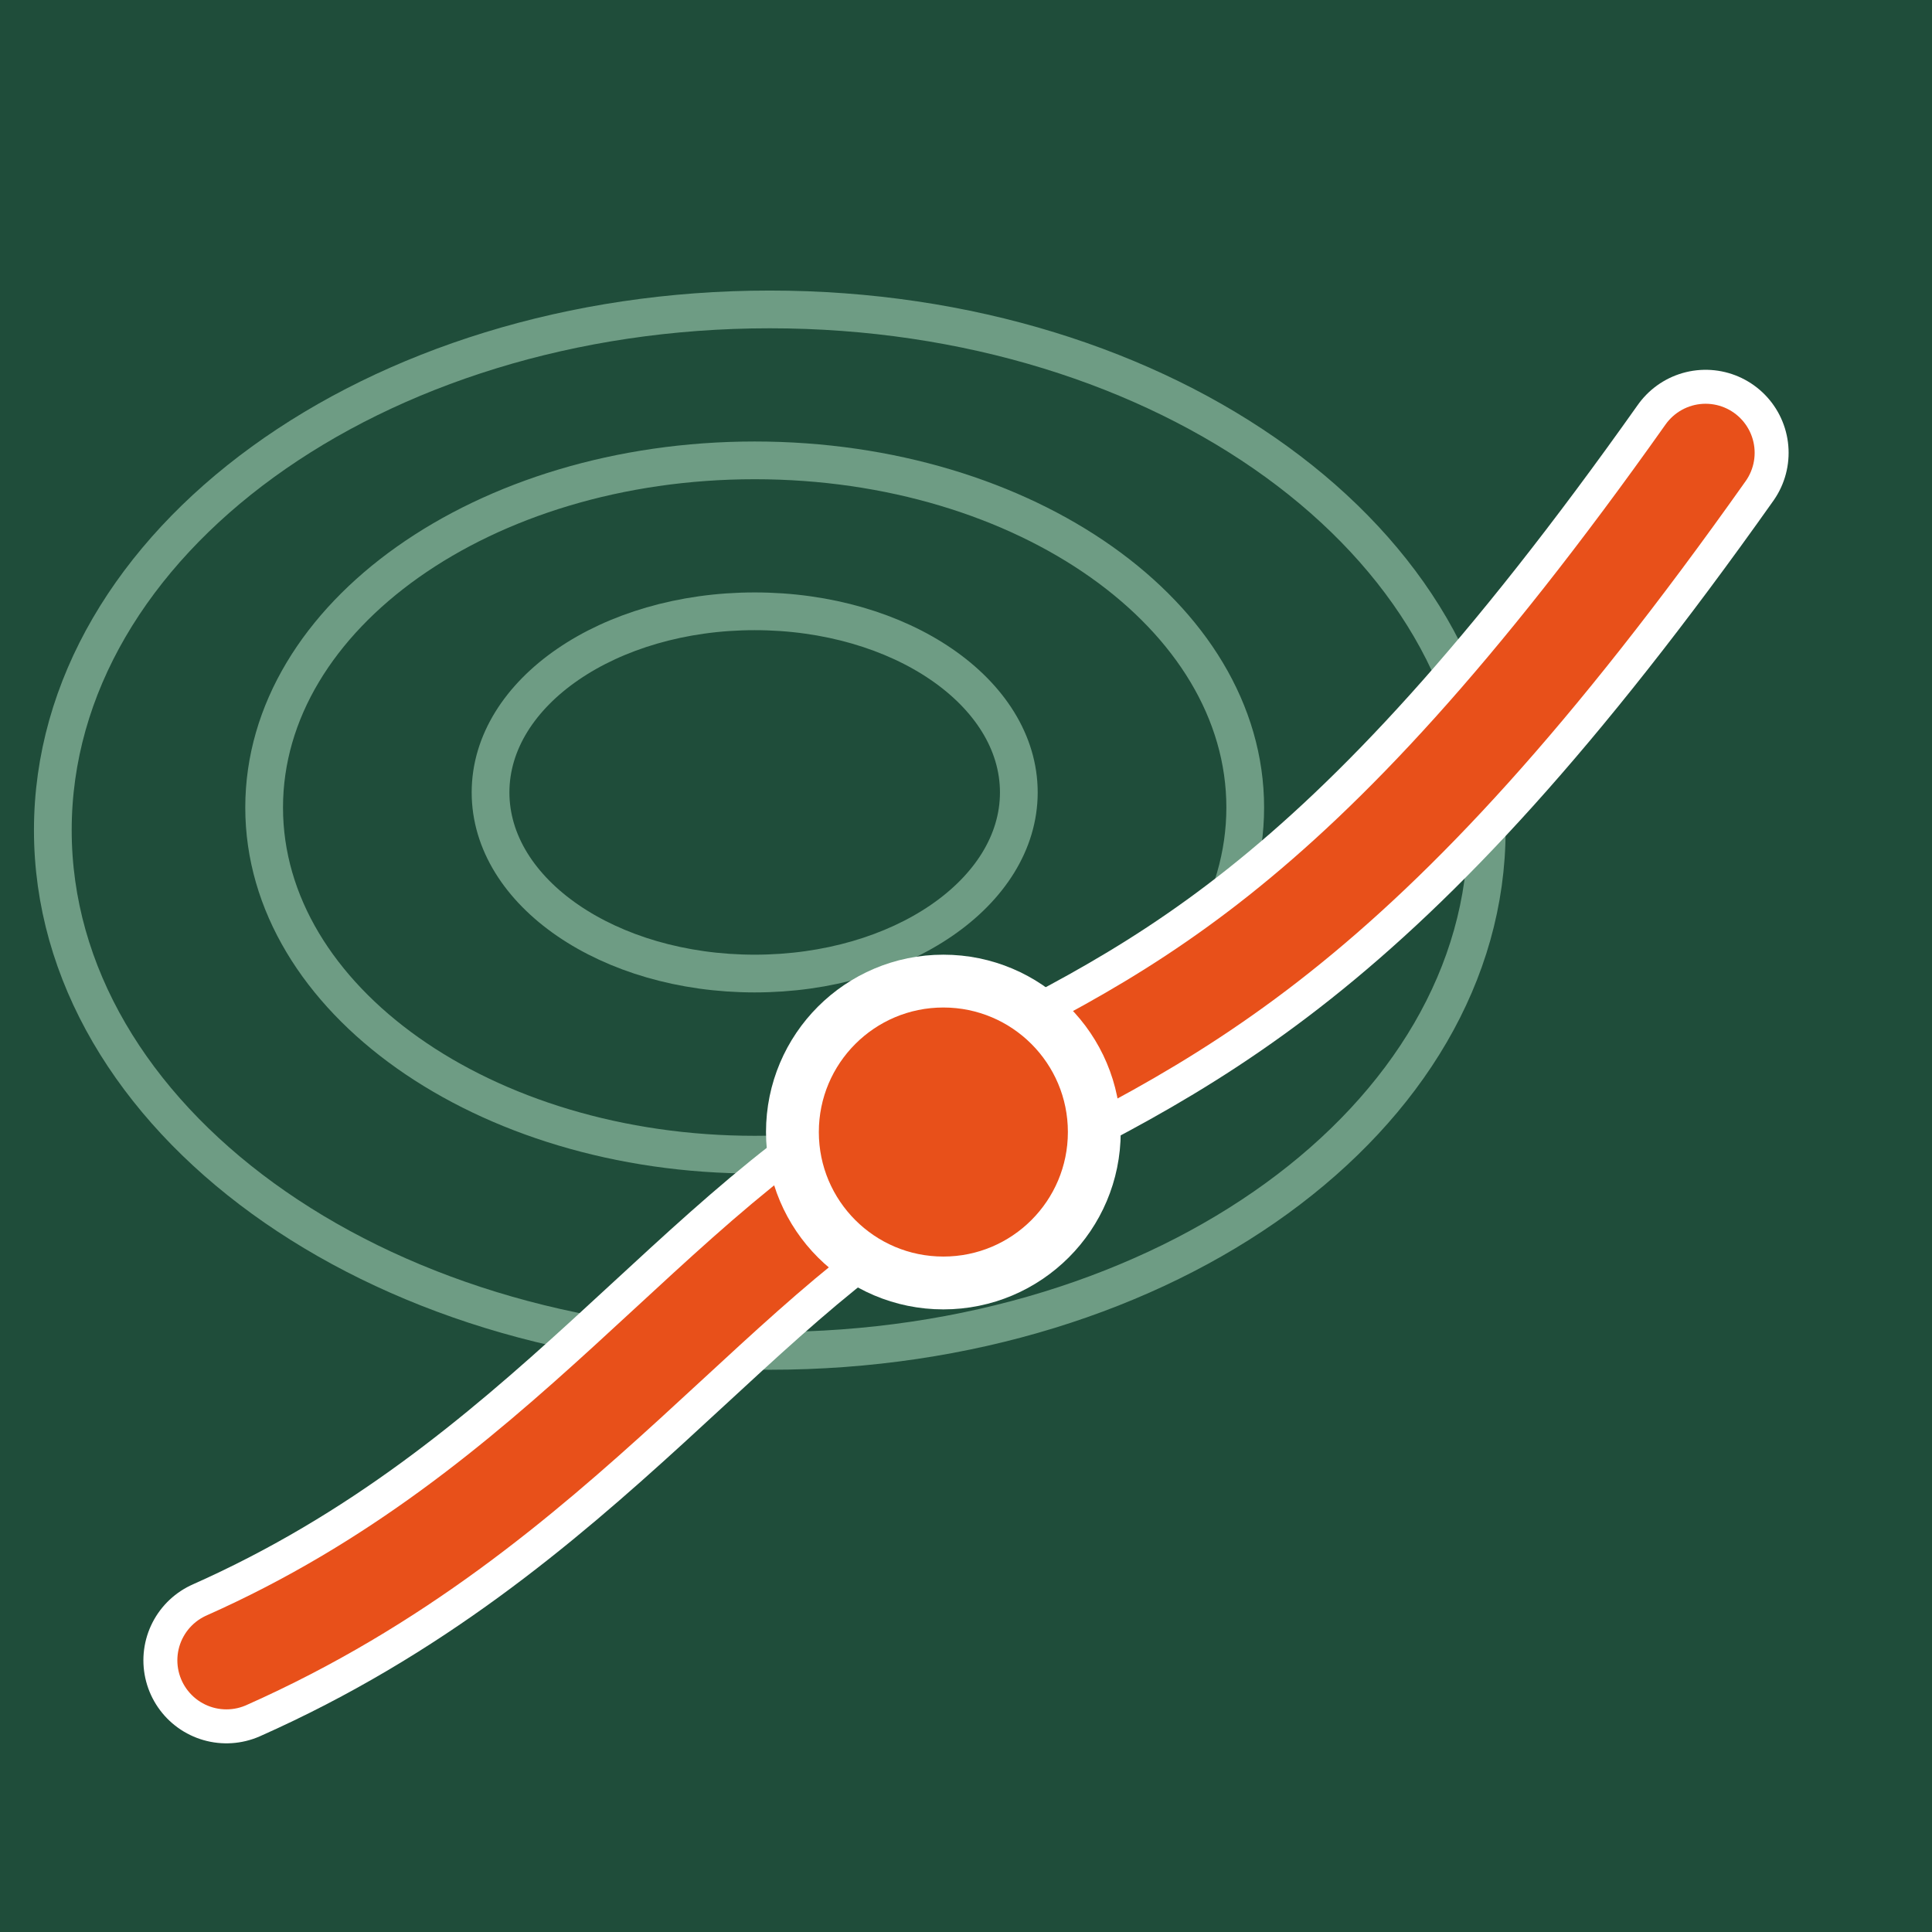
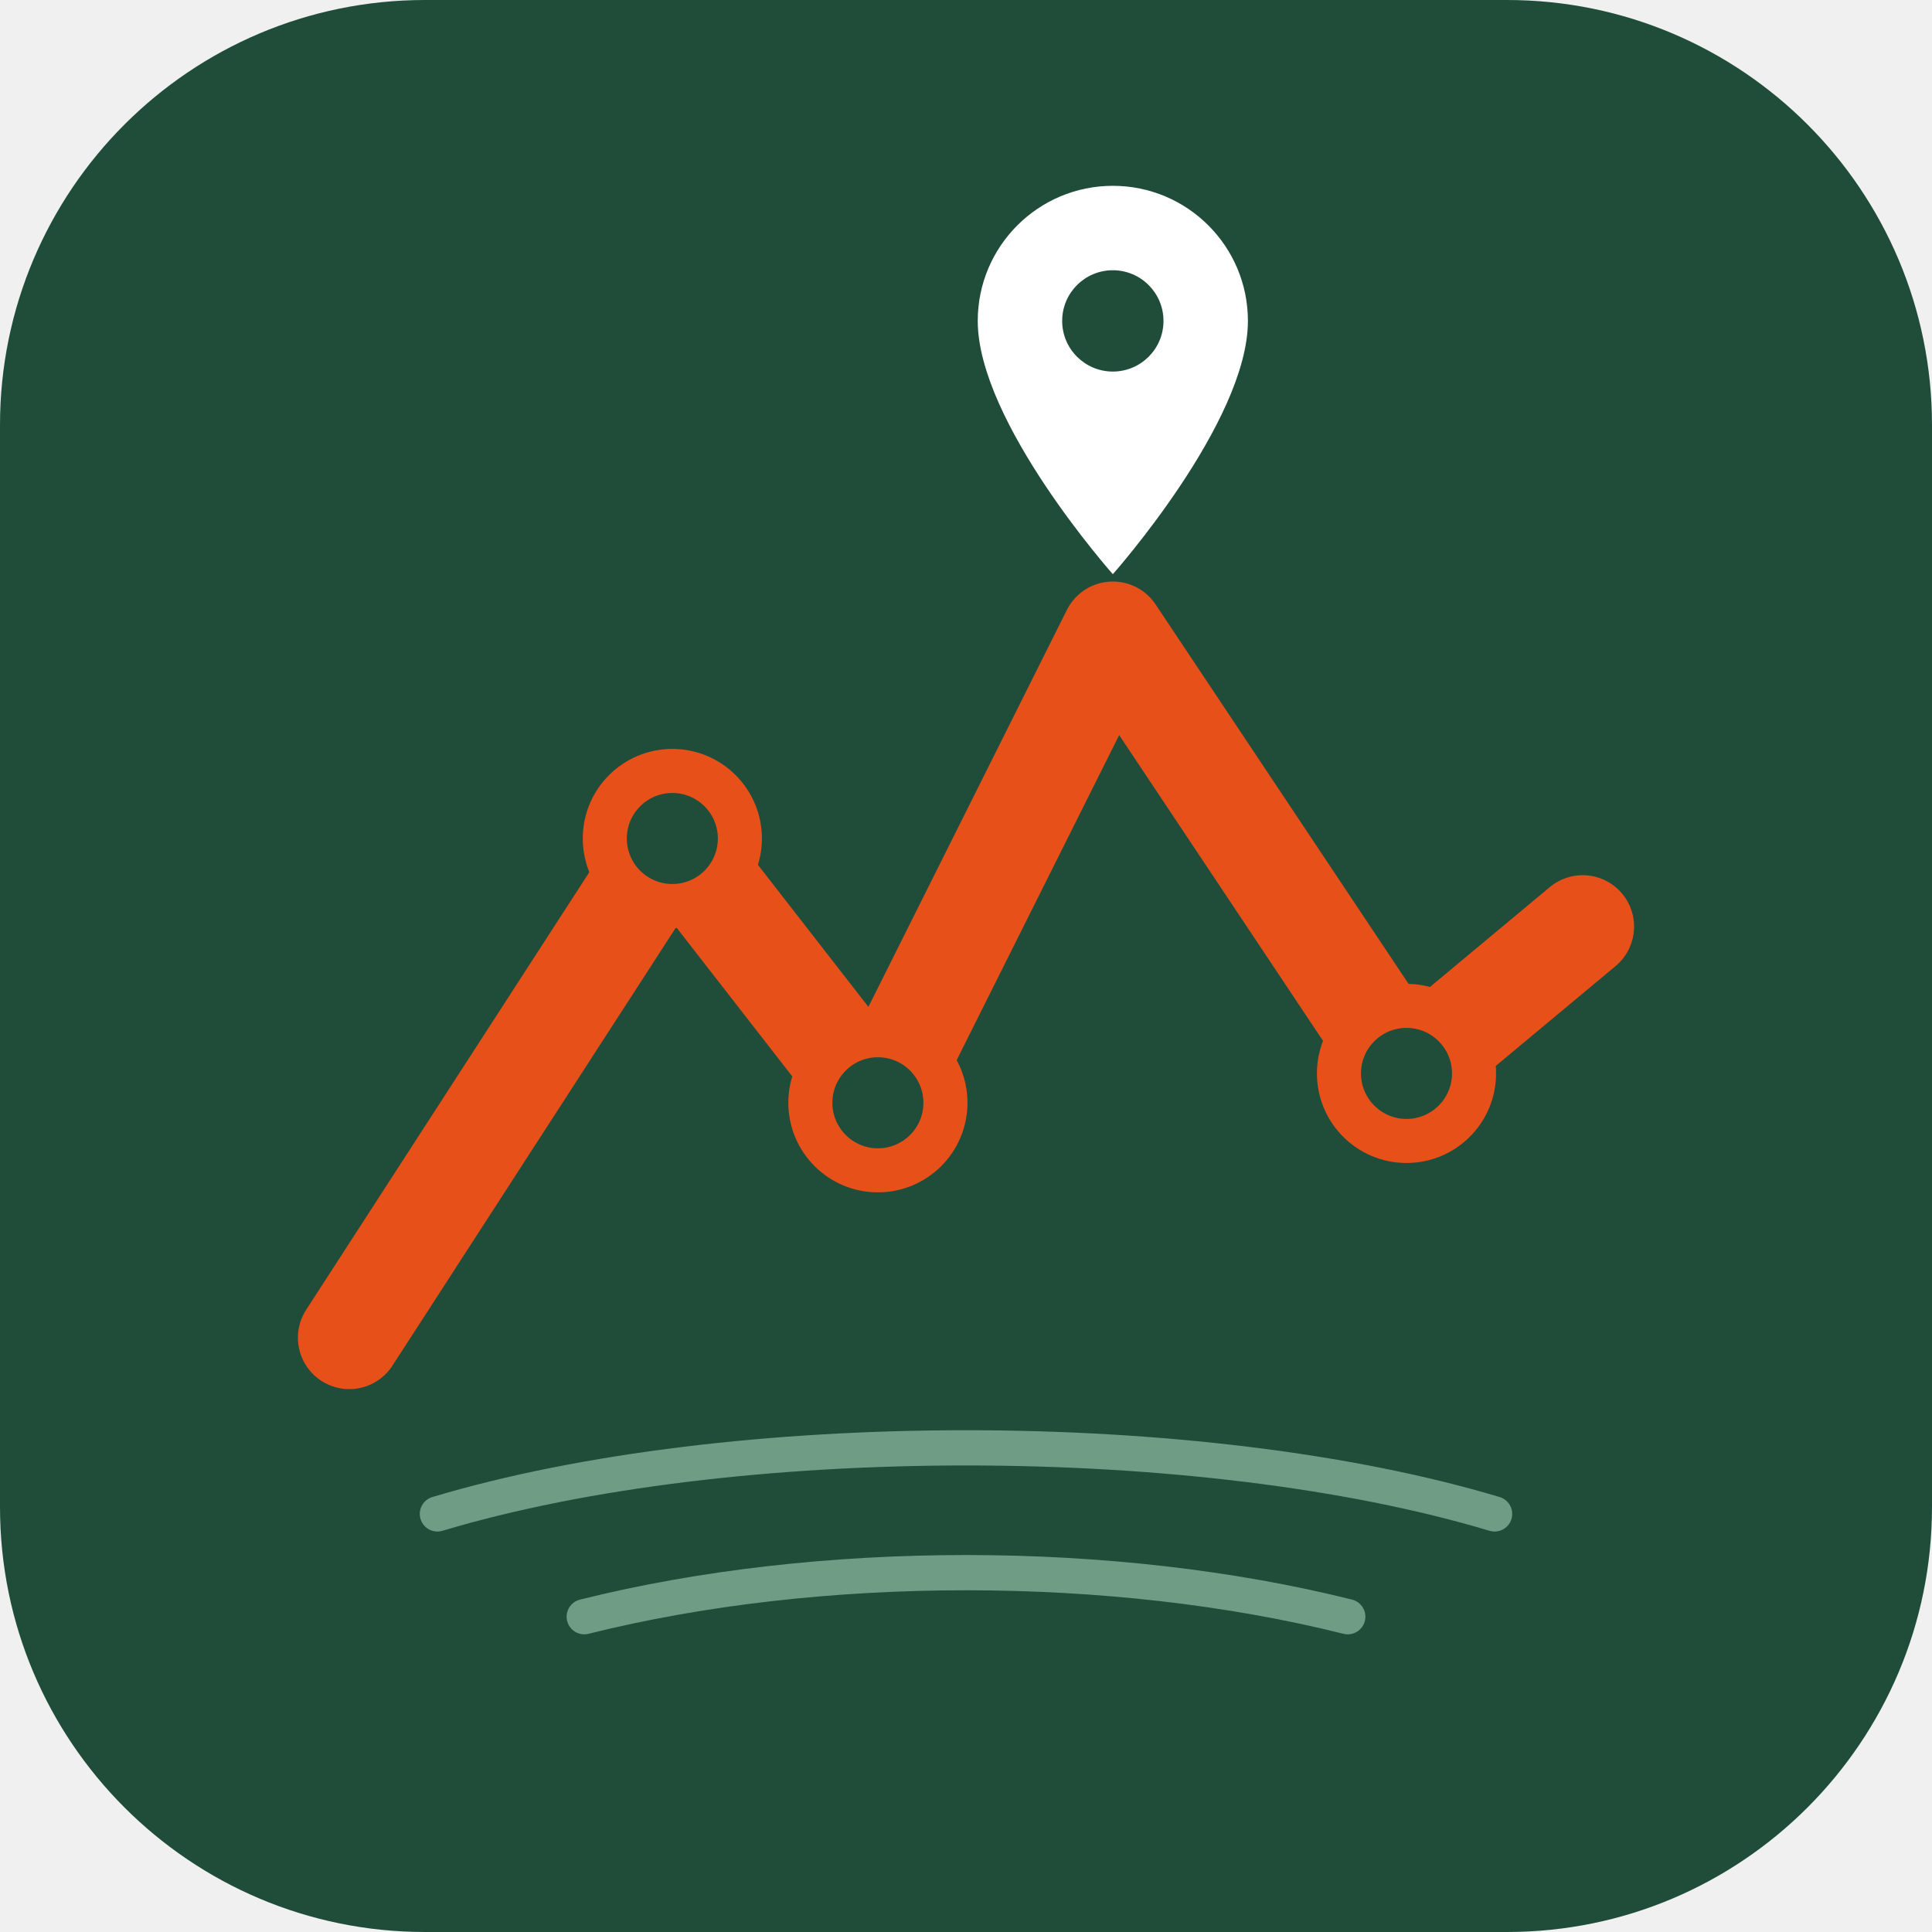
- <svg xmlns="http://www.w3.org/2000/svg" viewBox="0 0 512 512">
-   <rect width="512" height="512" fill="#1F4D3A" />
-   <g fill="none" stroke="#6E9C84" stroke-width="10">
-     <ellipse cx="200" cy="210" rx="70" ry="48" />
-     <ellipse cx="200" cy="214" rx="130" ry="92" />
-     <ellipse cx="204" cy="220" rx="190" ry="138" />
+ <svg xmlns="http://www.w3.org/2000/svg" viewBox="0 0 100 100">
+   <rect width="100" height="100" rx="22" fill="#1F4D3A" />
+   <g transform="translate(12 13) scale(0.76)">
+     <g fill="none" stroke="#6E9C84" stroke-width="2.4" stroke-linecap="round">
+       <path d="M14 86 C 34 80, 66 80, 86 86" />
+       <path d="M24 93 C 40 89, 60 89, 76 93" />
+     </g>
+     <path d="M8 74 L30 40 L44 58 L60 26 L80 56 L92 46" fill="none" stroke="#E8501A" stroke-width="7" stroke-linecap="round" stroke-linejoin="round" />
+     <circle cx="30" cy="40" r="4.6" fill="#1F4D3A" stroke="#E8501A" stroke-width="3" />
+     <circle cx="44" cy="58" r="4.6" fill="#1F4D3A" stroke="#E8501A" stroke-width="3" />
+     <circle cx="80" cy="56" r="4.6" fill="#1F4D3A" stroke="#E8501A" stroke-width="3" />
+     <path transform="translate(60 22) scale(1.15)" d="M0 0 C 0 0, -8 -9, -8 -15 A 8 8 0 0 1 8 -15 C 8 -9, 0 0, 0 0 Z" fill="#FFFFFF" />
+     <circle cx="60" cy="4.75" r="3.45" fill="#1F4D3A" />
  </g>
-   <path d="M60 440 C 150 400 190 330 250 300 S 360 250 452 120" fill="none" stroke="#fff" stroke-width="44" stroke-linecap="round" />
-   <path d="M60 440 C 150 400 190 330 250 300 S 360 250 452 120" fill="none" stroke="#E8501A" stroke-width="26" stroke-linecap="round" />
-   <circle cx="250" cy="300" r="40" fill="#E8501A" stroke="#fff" stroke-width="14" />
</svg>
